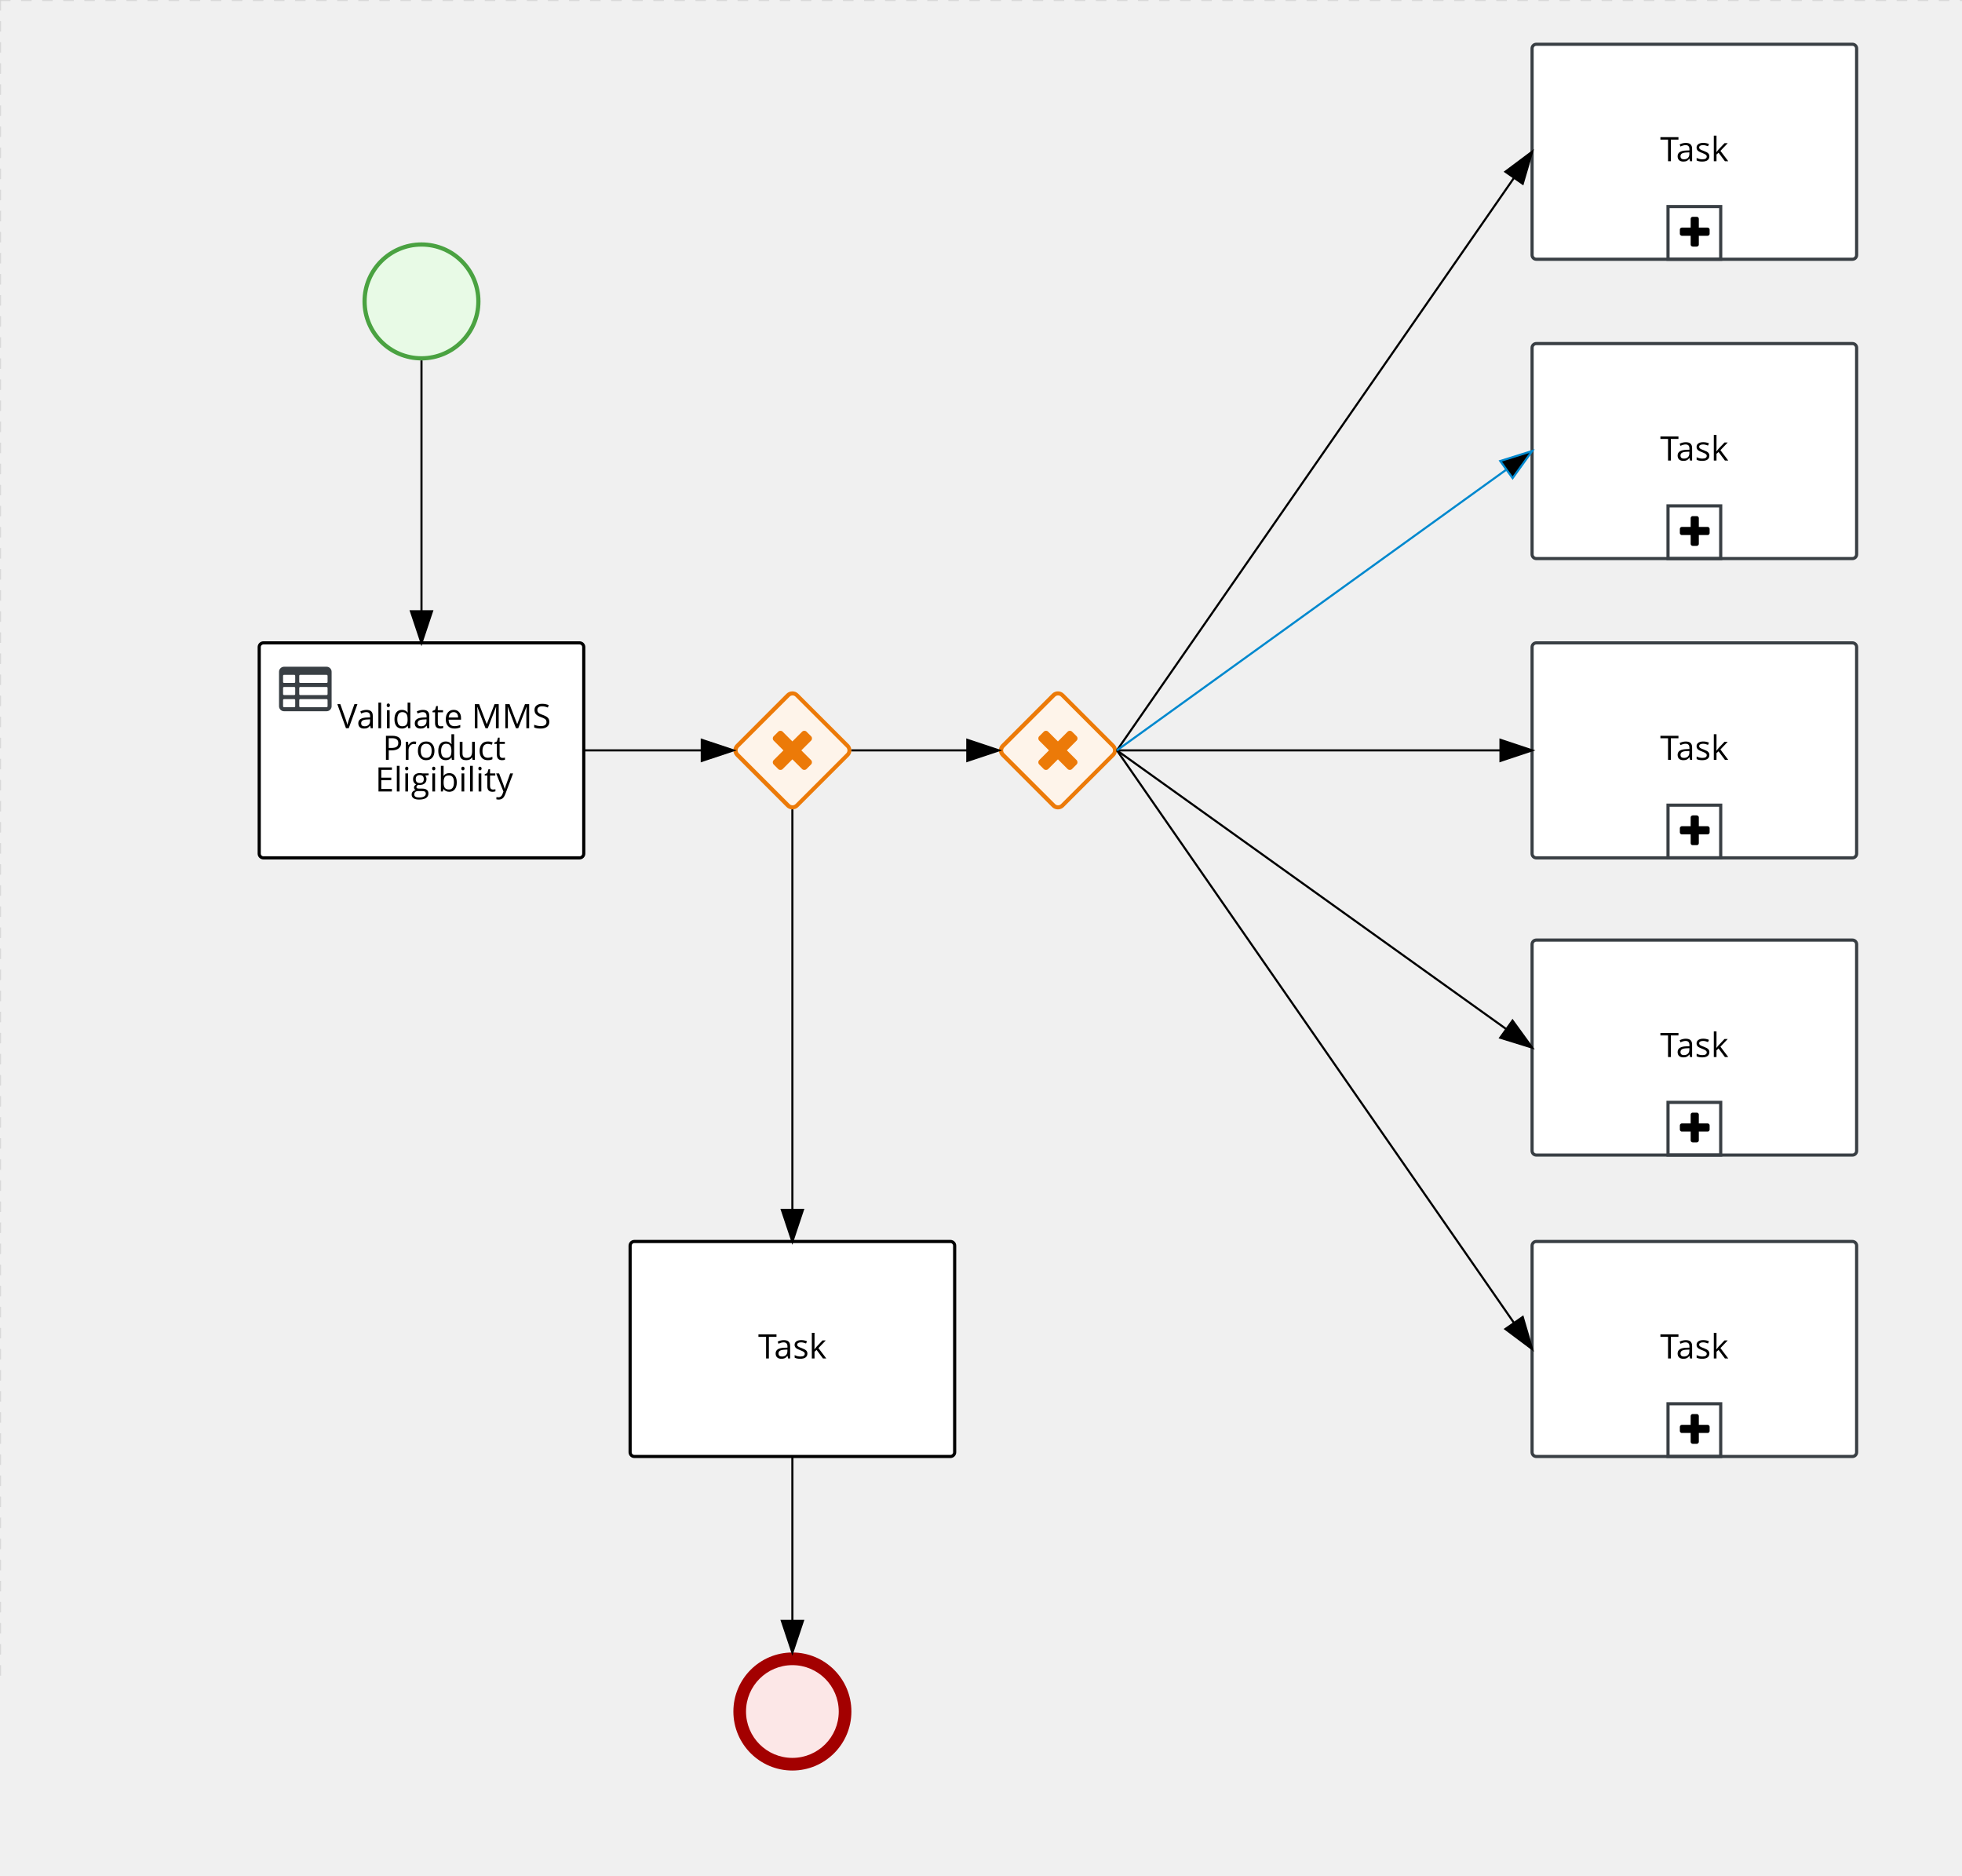
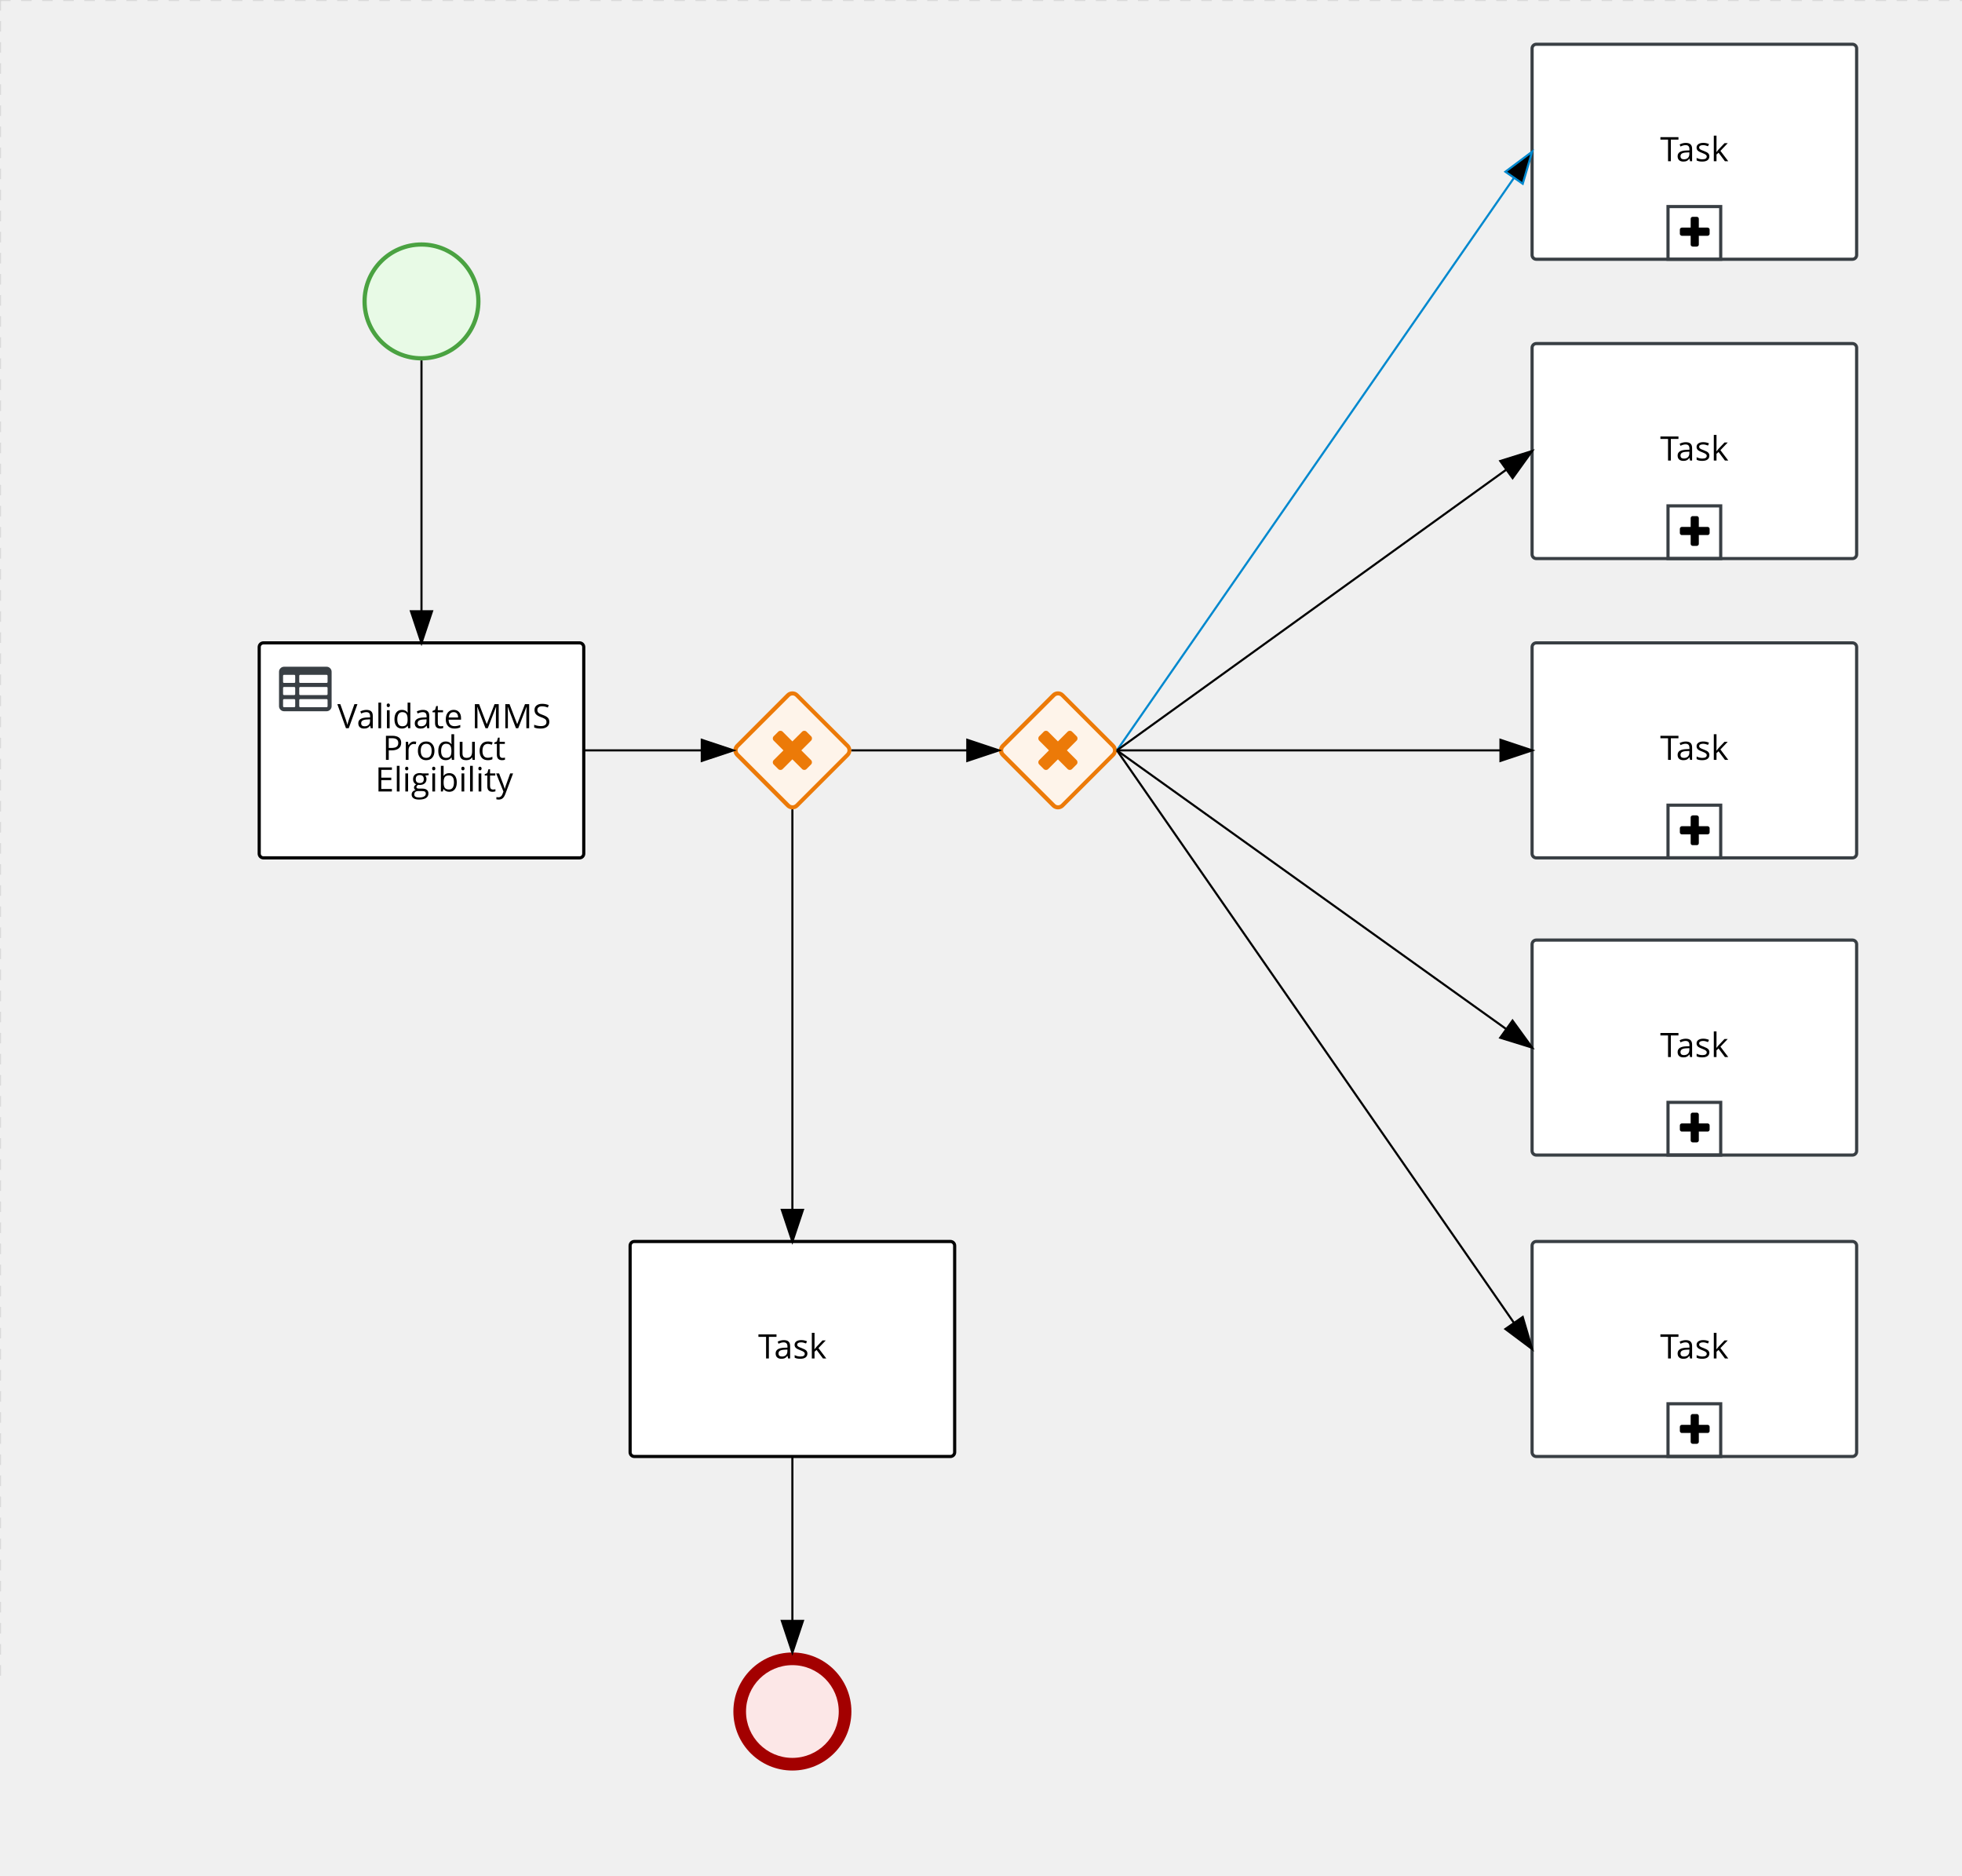
<svg xmlns="http://www.w3.org/2000/svg" version="1.1" width="931" height="890" viewBox="0 0 931 890">
  <defs />
  <g transform="matrix(1,0,0,1,0,0)">
    <g>
      <g>
        <g>
          <path fill="none" stroke="#d3d3d3" paint-order="fill stroke markers" d=" M 0 0 L 1200 0" stroke-miterlimit="10" stroke-opacity="0.8" stroke-dasharray="5" />
        </g>
        <g>
          <path fill="none" stroke="#d3d3d3" paint-order="fill stroke markers" d=" M 0 0 L 0 800" stroke-miterlimit="10" stroke-opacity="0.8" stroke-dasharray="5" />
        </g>
      </g>
      <g id="_A76799DD-3ED7-49B2-B6CB-41794F697E5E" bpmn2nodeid="_A76799DD-3ED7-49B2-B6CB-41794F697E5E" transform="matrix(1,0,0,1,727,589)">
        <g>
          <path fill="none" stroke="none" />
        </g>
        <g transform="matrix(1,0,0,1,0,0)">
          <path fill="#ffffff" stroke="none" id="_A76799DD-3ED7-49B2-B6CB-41794F697E5E?shapeType=BACKGROUND" paint-order="stroke fill markers" d=" M 2 0 L 152 0 L 152 0 A 2 2 0 0 1 154 2 L 154 100 L 154 100 A 2 2 0 0 1 152 102 L 2 102 L 2 102 A 2 2 0 0 1 0 100 L 0 2 L 0 2 A 2 2 0 0 1 2 0 Z" />
        </g>
        <g transform="matrix(1,0,0,1,0,0)">
          <path fill="none" stroke="rgb(57,63,68)" id="_A76799DD-3ED7-49B2-B6CB-41794F697E5E?shapeType=BORDER&amp;renderType=STROKE" paint-order="fill stroke markers" d=" M 2 0 L 152 0 L 152 0 A 2 2 0 0 1 154 2 L 154 100 L 154 100 A 2 2 0 0 1 152 102 L 2 102 L 2 102 A 2 2 0 0 1 0 100 L 0 2 L 0 2 A 2 2 0 0 1 2 0 Z" stroke-miterlimit="10" stroke-width="1.5" stroke-dasharray="" />
        </g>
        <g transform="matrix(1,0,0,1,1.5,11)">
          <g transform="matrix(1,0,0,1,0,0)">
            <g transform="matrix(1,0,0,1,63,66)">
              <path fill="none" stroke="#393f44" id="_A76799DD-3ED7-49B2-B6CB-41794F697E5Eundefined" paint-order="fill stroke markers" d=" M 0 0 L 25 0 L 25 25 L 0 25 L 0 0 Z Z" stroke-miterlimit="10" stroke-width="1.5" stroke-dasharray="" />
            </g>
            <g transform="matrix(0.04,0,0,0.04,68.64,69.6)">
              <path fill="#000000" stroke="#000000" id="_A76799DD-3ED7-49B2-B6CB-41794F697E5Eundefined" paint-order="fill stroke markers" d=" M 0 0 M 352 184 L 352 232 C 352 238.7 349.7 244.3 345 249 C 340.3 253.7 334.7 256 328 256 L 224 256 L 224 360 C 224 366.7 221.7 372.3 217 377 C 212.3 381.7 206.7 384 200 384 L 152 384 C 145.3 384 139.7 381.7 135 377 C 130.3 372.3 128 366.7 128 360 L 128 256 L 24 256 C 17.3 256 11.7 253.7 7 249 C 2.3 244.3 0 238.7 0 232 L 0 184 C 0 177.3 2.3 171.7 7 167 C 11.7 162.3 17.3 160 24 160 L 128 160 L 128 56 C 128 49.3 130.3 43.7 135 39 C 139.7 34.3 145.3 32 152 32 L 200 32 C 206.7 32 212.3 34.3 217 39 C 221.7 43.7 224 49.3 224 56 L 224 160 L 328 160 C 334.7 160 340.3 162.3 345 167 C 349.7 171.7 352 177.3 352 184 Z" stroke-miterlimit="10" stroke-dasharray="" />
            </g>
          </g>
        </g>
        <g transform="matrix(1,0,0,1,13.32,11)">
          <g transform="matrix(1,0,0,1,0,0)">
            <g transform="matrix(1,0,0,1,63,66)">
              <path fill="none" stroke="none" />
            </g>
            <g transform="matrix(0.04,0,0,0.04,68.64,69.6)">
              <path fill="none" stroke="none" />
            </g>
            <g transform="matrix(0.04,0,0,0.04,40.32,71.04)">
              <path fill="none" stroke="none" />
            </g>
            <g transform="matrix(0.04,0,0,0.04,39.36,72)">
              <path fill="none" stroke="none" />
            </g>
          </g>
        </g>
        <g transform="matrix(1,0,0,1,60.75,43.5)">
          <text fill="#000000" stroke="none" font-family="Open Sans" font-size="12pt" font-style="normal" font-weight="normal" text-decoration="normal" x="16.25" y="12" text-anchor="middle" dominant-baseline="alphabetic">Task</text>
        </g>
      </g>
      <g id="_72A694A1-276A-4D4A-A36B-1D5929B8A58D" bpmn2nodeid="_72A694A1-276A-4D4A-A36B-1D5929B8A58D" transform="matrix(1,0,0,1,727,305)">
        <g>
          <path fill="none" stroke="none" />
        </g>
        <g transform="matrix(1,0,0,1,0,0)">
          <path fill="#ffffff" stroke="none" id="_72A694A1-276A-4D4A-A36B-1D5929B8A58D?shapeType=BACKGROUND" paint-order="stroke fill markers" d=" M 2 0 L 152 0 L 152 0 A 2 2 0 0 1 154 2 L 154 100 L 154 100 A 2 2 0 0 1 152 102 L 2 102 L 2 102 A 2 2 0 0 1 0 100 L 0 2 L 0 2 A 2 2 0 0 1 2 0 Z" />
        </g>
        <g transform="matrix(1,0,0,1,0,0)">
-           <path fill="none" stroke="#393f44" id="_72A694A1-276A-4D4A-A36B-1D5929B8A58D?shapeType=BORDER&amp;renderType=STROKE" paint-order="fill stroke markers" d=" M 2 0 L 152 0 L 152 0 A 2 2 0 0 1 154 2 L 154 100 L 154 100 A 2 2 0 0 1 152 102 L 2 102 L 2 102 A 2 2 0 0 1 0 100 L 0 2 L 0 2 A 2 2 0 0 1 2 0 Z" stroke-miterlimit="10" stroke-width="1.5" stroke-dasharray="" />
+           <path fill="none" stroke="rgb(57,63,68)" id="_72A694A1-276A-4D4A-A36B-1D5929B8A58D?shapeType=BORDER&amp;renderType=STROKE" paint-order="fill stroke markers" d=" M 2 0 L 152 0 L 152 0 A 2 2 0 0 1 154 2 L 154 100 L 154 100 A 2 2 0 0 1 152 102 L 2 102 L 2 102 A 2 2 0 0 1 0 100 L 0 2 L 0 2 A 2 2 0 0 1 2 0 Z" stroke-miterlimit="10" stroke-width="1.5" stroke-dasharray="" />
        </g>
        <g transform="matrix(1,0,0,1,1.5,11)">
          <g transform="matrix(1,0,0,1,0,0)">
            <g transform="matrix(1,0,0,1,63,66)">
              <path fill="none" stroke="#393f44" id="_72A694A1-276A-4D4A-A36B-1D5929B8A58Dundefined" paint-order="fill stroke markers" d=" M 0 0 L 25 0 L 25 25 L 0 25 L 0 0 Z Z" stroke-miterlimit="10" stroke-width="1.5" stroke-dasharray="" />
            </g>
            <g transform="matrix(0.04,0,0,0.04,68.64,69.6)">
              <path fill="#000000" stroke="#000000" id="_72A694A1-276A-4D4A-A36B-1D5929B8A58Dundefined" paint-order="fill stroke markers" d=" M 0 0 M 352 184 L 352 232 C 352 238.7 349.7 244.3 345 249 C 340.3 253.7 334.7 256 328 256 L 224 256 L 224 360 C 224 366.7 221.7 372.3 217 377 C 212.3 381.7 206.7 384 200 384 L 152 384 C 145.3 384 139.7 381.7 135 377 C 130.3 372.3 128 366.7 128 360 L 128 256 L 24 256 C 17.3 256 11.7 253.7 7 249 C 2.3 244.3 0 238.7 0 232 L 0 184 C 0 177.3 2.3 171.7 7 167 C 11.7 162.3 17.3 160 24 160 L 128 160 L 128 56 C 128 49.3 130.3 43.7 135 39 C 139.7 34.3 145.3 32 152 32 L 200 32 C 206.7 32 212.3 34.3 217 39 C 221.7 43.7 224 49.3 224 56 L 224 160 L 328 160 C 334.7 160 340.3 162.3 345 167 C 349.7 171.7 352 177.3 352 184 Z" stroke-miterlimit="10" stroke-dasharray="" />
            </g>
          </g>
        </g>
        <g transform="matrix(1,0,0,1,13.32,11)">
          <g transform="matrix(1,0,0,1,0,0)">
            <g transform="matrix(1,0,0,1,63,66)">
              <path fill="none" stroke="none" />
            </g>
            <g transform="matrix(0.04,0,0,0.04,68.64,69.6)">
              <path fill="none" stroke="none" />
            </g>
            <g transform="matrix(0.04,0,0,0.04,40.32,71.04)">
              <path fill="none" stroke="none" />
            </g>
            <g transform="matrix(0.04,0,0,0.04,39.36,72)">
              <path fill="none" stroke="none" />
            </g>
          </g>
        </g>
        <g transform="matrix(1,0,0,1,60.75,43.5)">
          <text fill="#000000" stroke="none" font-family="Open Sans" font-size="12pt" font-style="normal" font-weight="normal" text-decoration="normal" x="16.25" y="12" text-anchor="middle" dominant-baseline="alphabetic">Task</text>
        </g>
      </g>
      <g id="_F65759B2-F271-47D0-9E52-600622DB5DE0" bpmn2nodeid="_F65759B2-F271-47D0-9E52-600622DB5DE0" transform="matrix(1,0,0,1,727,446)">
        <g>
          <path fill="none" stroke="none" />
        </g>
        <g transform="matrix(1,0,0,1,0,0)">
          <path fill="#ffffff" stroke="none" id="_F65759B2-F271-47D0-9E52-600622DB5DE0?shapeType=BACKGROUND" paint-order="stroke fill markers" d=" M 2 0 L 152 0 L 152 0 A 2 2 0 0 1 154 2 L 154 100 L 154 100 A 2 2 0 0 1 152 102 L 2 102 L 2 102 A 2 2 0 0 1 0 100 L 0 2 L 0 2 A 2 2 0 0 1 2 0 Z" />
        </g>
        <g transform="matrix(1,0,0,1,0,0)">
          <path fill="none" stroke="rgb(57,63,68)" id="_F65759B2-F271-47D0-9E52-600622DB5DE0?shapeType=BORDER&amp;renderType=STROKE" paint-order="fill stroke markers" d=" M 2 0 L 152 0 L 152 0 A 2 2 0 0 1 154 2 L 154 100 L 154 100 A 2 2 0 0 1 152 102 L 2 102 L 2 102 A 2 2 0 0 1 0 100 L 0 2 L 0 2 A 2 2 0 0 1 2 0 Z" stroke-miterlimit="10" stroke-width="1.5" stroke-dasharray="" />
        </g>
        <g transform="matrix(1,0,0,1,1.5,11)">
          <g transform="matrix(1,0,0,1,0,0)">
            <g transform="matrix(1,0,0,1,63,66)">
              <path fill="none" stroke="#393f44" id="_F65759B2-F271-47D0-9E52-600622DB5DE0undefined" paint-order="fill stroke markers" d=" M 0 0 L 25 0 L 25 25 L 0 25 L 0 0 Z Z" stroke-miterlimit="10" stroke-width="1.5" stroke-dasharray="" />
            </g>
            <g transform="matrix(0.04,0,0,0.04,68.64,69.6)">
              <path fill="#000000" stroke="#000000" id="_F65759B2-F271-47D0-9E52-600622DB5DE0undefined" paint-order="fill stroke markers" d=" M 0 0 M 352 184 L 352 232 C 352 238.7 349.7 244.3 345 249 C 340.3 253.7 334.7 256 328 256 L 224 256 L 224 360 C 224 366.7 221.7 372.3 217 377 C 212.3 381.7 206.7 384 200 384 L 152 384 C 145.3 384 139.7 381.7 135 377 C 130.3 372.3 128 366.7 128 360 L 128 256 L 24 256 C 17.3 256 11.7 253.7 7 249 C 2.3 244.3 0 238.7 0 232 L 0 184 C 0 177.3 2.3 171.7 7 167 C 11.7 162.3 17.3 160 24 160 L 128 160 L 128 56 C 128 49.3 130.3 43.7 135 39 C 139.7 34.3 145.3 32 152 32 L 200 32 C 206.7 32 212.3 34.3 217 39 C 221.7 43.7 224 49.3 224 56 L 224 160 L 328 160 C 334.7 160 340.3 162.3 345 167 C 349.7 171.7 352 177.3 352 184 Z" stroke-miterlimit="10" stroke-dasharray="" />
            </g>
          </g>
        </g>
        <g transform="matrix(1,0,0,1,13.32,11)">
          <g transform="matrix(1,0,0,1,0,0)">
            <g transform="matrix(1,0,0,1,63,66)">
              <path fill="none" stroke="none" />
            </g>
            <g transform="matrix(0.04,0,0,0.04,68.64,69.6)">
              <path fill="none" stroke="none" />
            </g>
            <g transform="matrix(0.04,0,0,0.04,40.32,71.04)">
              <path fill="none" stroke="none" />
            </g>
            <g transform="matrix(0.04,0,0,0.04,39.36,72)">
              <path fill="none" stroke="none" />
            </g>
          </g>
        </g>
        <g transform="matrix(1,0,0,1,60.75,43.5)">
          <text fill="#000000" stroke="none" font-family="Open Sans" font-size="12pt" font-style="normal" font-weight="normal" text-decoration="normal" x="16.25" y="12" text-anchor="middle" dominant-baseline="alphabetic">Task</text>
        </g>
      </g>
      <g id="_E49FADFE-7FA1-484B-80E2-FA06F971635C" bpmn2nodeid="_E49FADFE-7FA1-484B-80E2-FA06F971635C" transform="matrix(1,0,0,1,123,305)">
        <g>
          <path fill="none" stroke="none" />
        </g>
        <g transform="matrix(1,0,0,1,0,0)">
          <path fill="#ffffff" stroke="none" id="_E49FADFE-7FA1-484B-80E2-FA06F971635C?shapeType=BACKGROUND" paint-order="stroke fill markers" d=" M 2 0 L 152 0 L 152 0 A 2 2 0 0 1 154 2 L 154 100 L 154 100 A 2 2 0 0 1 152 102 L 2 102 L 2 102 A 2 2 0 0 1 0 100 L 0 2 L 0 2 A 2 2 0 0 1 2 0 Z" />
        </g>
        <g transform="matrix(1,0,0,1,0,0)">
          <path fill="none" stroke="rgb(0,0,0)" id="_E49FADFE-7FA1-484B-80E2-FA06F971635C?shapeType=BORDER&amp;renderType=STROKE" paint-order="fill stroke markers" d=" M 2 0 L 152 0 L 152 0 A 2 2 0 0 1 154 2 L 154 100 L 154 100 A 2 2 0 0 1 152 102 L 2 102 L 2 102 A 2 2 0 0 1 0 100 L 0 2 L 0 2 A 2 2 0 0 1 2 0 Z" stroke-miterlimit="10" stroke-width="1.5" stroke-dasharray="" />
        </g>
        <g>
          <g transform="matrix(0.06,0,0,0.06,9.4,9.4)">
            <g transform="matrix(1,0,0,1,0,0)">
              <path fill="#393f44" stroke="none" id="_E49FADFE-7FA1-484B-80E2-FA06F971635Cundefined" paint-order="stroke fill markers" d=" M 0 0 M 128 344 L 128 296 C 128 293.7 127.2 291.8 125.8 290.2 C 124.4 288.6 122.4 288 120 288 L 40 288 C 37.7 288 35.8 288.8 34.2 290.2 C 32.6 291.6 32 293.7 32 296 L 32 344 C 32 346.3 32.8 348.2 34.2 349.8 C 35.6 351.4 37.6 352 40 352 L 120 352 C 122.3 352 124.2 351.2 125.8 349.8 C 127.4 348.4 128 346.3 128 344 Z M 0 0 M 128 248 L 128 200 C 128 197.7 127.2 195.8 125.8 194.2 C 124.4 192.6 122.4 192 120 192 L 40 192 C 37.7 192 35.8 192.8 34.2 194.2 C 32.6 195.6 32 197.7 32 200 L 32 248 C 32 250.3 32.8 252.2 34.2 253.8 C 35.6 255.4 37.6 256 40 256 L 120 256 C 122.3 256 124.2 255.2 125.8 253.8 C 127.4 252.4 128 250.3 128 248 Z M 0 0 M 376 352 C 378.3 352 380.2 351.2 381.8 349.8 C 383.4 348.4 384 346.4 384 344 L 384 296 C 384 293.7 383.2 291.8 381.8 290.2 C 380.4 288.6 378.4 288 376 288 L 168 288 C 165.7 288 163.8 288.8 162.2 290.2 C 160.6 291.6 160 293.6 160 296 L 160 344 C 160 346.3 160.8 348.2 162.2 349.8 C 163.6 351.4 165.6 352 168 352 L 376 352 Z M 0 0 M 128 152 L 128 104 C 128 101.7 127.2 99.8 125.8 98.2 C 124.4 96.6 122.3 96 120 96 L 40 96 C 37.7 96 35.8 96.8 34.2 98.2 C 32.6 99.6 32 101.7 32 104 L 32 152 C 32 154.3 32.8 156.2 34.2 157.8 C 35.6 159.4 37.6 160 40 160 L 120 160 C 122.3 160 124.2 159.2 125.8 157.8 C 127.4 156.4 128 154.3 128 152 Z M 0 0 M 376 256 C 378.3 256 380.2 255.2 381.8 253.8 C 383.4 252.4 384 250.4 384 248 L 384 200 C 384 197.7 383.2 195.8 381.8 194.2 C 380.4 192.6 378.4 192 376 192 L 168 192 C 165.7 192 163.8 192.8 162.2 194.2 C 160.6 195.6 160 197.6 160 200 L 160 248 C 160 250.3 160.8 252.2 162.2 253.8 C 163.6 255.4 165.6 256 168 256 L 376 256 Z M 0 0 M 376 160 C 378.3 160 380.2 159.2 381.8 157.8 C 383.4 156.4 384 154.4 384 152 L 384 104 C 384 101.7 383.2 99.8 381.8 98.2 C 380.4 96.6 378.3 96 376 96 L 168 96 C 165.7 96 163.8 96.8 162.2 98.2 C 160.6 99.6 160 101.6 160 104 L 160 152 C 160 154.3 160.8 156.2 162.2 157.8 C 163.6 159.4 165.6 160 168 160 L 376 160 Z M 0 0 M 416 72 L 416 344 C 416 355 412.1 364.4 404.2 372.2 C 396.3 380 387 384 376 384 L 40 384 C 29 384 19.6 380.1 11.8 372.2 C 4 364.3 0 355 0 344 L 0 72 C 0 61 3.9 51.6 11.8 43.8 C 19.7 36 29 32 40 32 L 376 32 C 387 32 396.4 35.9 404.2 43.8 C 412 51.7 416 61 416 72 Z" />
            </g>
          </g>
        </g>
        <g transform="matrix(1,0,0,1,35,28.5)">
          <text fill="#000000" stroke="none" font-family="Open Sans" font-size="12pt" font-style="normal" font-weight="normal" text-decoration="normal" x="52.754" y="12" text-anchor="middle" dominant-baseline="alphabetic">Validate MMS </text>
          <text fill="#000000" stroke="none" font-family="Open Sans" font-size="12pt" font-style="normal" font-weight="normal" text-decoration="normal" x="52.754" y="27" text-anchor="middle" dominant-baseline="alphabetic">     Product      </text>
          <text fill="#000000" stroke="none" font-family="Open Sans" font-size="12pt" font-style="normal" font-weight="normal" text-decoration="normal" x="52.754" y="42" text-anchor="middle" dominant-baseline="alphabetic">     Eligibility     </text>
        </g>
      </g>
      <g id="_1EEB6DE2-0E7D-45DA-ADD0-10F76B710CCC" bpmn2nodeid="_1EEB6DE2-0E7D-45DA-ADD0-10F76B710CCC" transform="matrix(1,0,0,1,172,115)">
        <g>
          <path fill="none" stroke="none" />
        </g>
        <g transform="matrix(0.125,0,0,0.125,0,0)">
          <g transform="matrix(1,0,0,1,0,0)">
            <path fill="#e8fae6" stroke="none" id="_1EEB6DE2-0E7D-45DA-ADD0-10F76B710CCC?shapeType=BACKGROUND" paint-order="stroke fill markers" d=" M 0 0 M 444 224 C 444 263.9 434.2 300.8 414.4 334.5 C 394.7 368.2 368 394.9 334.4 414.5 C 300.8 434.1 263.9 444 224 444 C 184.1 444 147.2 434.2 113.5 414.4 C 79.8 394.7 53.1 368 33.5 334.4 C 13.9 300.8 4 263.9 4 224 C 4 184.1 13.8 147.2 33.6 113.5 C 53.4 79.8 80.1 53.1 113.6 33.5 C 147.1 13.9 184.1 4 224 4 C 263.9 4 300.8 13.8 334.5 33.6 C 368.2 53.4 394.9 80.1 414.5 113.6 C 434.1 147.1 444 184.1 444 224 Z" />
          </g>
          <g>
            <g transform="matrix(1,0,0,1,0,0)">
              <g transform="matrix(1,0,0,1,0,0)">
                <path fill="rgb(74,162,65)" stroke="none" id="_1EEB6DE2-0E7D-45DA-ADD0-10F76B710CCC?shapeType=BORDER&amp;renderType=FILL" paint-order="stroke fill markers" d=" M 0 0 M 224 0 C 100.3 0 0 100.3 0 224 C 0 347.7 100.3 448 224 448 C 347.7 448 448 347.7 448 224 C 448 100.3 347.7 0 224 0 Z M 0 0 M 224 432 C 109.1 432 16 338.9 16 224 C 16 109.1 109.1 16 224 16 C 338.9 16 432 109.1 432 224 C 432 338.9 338.9 432 224 432 Z" />
              </g>
            </g>
          </g>
        </g>
        <g transform="matrix(1,0,0,1,28,61)" />
      </g>
      <g id="_BF479B13-8E54-4DE4-90D3-F3C8C957838D" bpmn2nodeid="_BF479B13-8E54-4DE4-90D3-F3C8C957838D">
        <g>
          <path fill="none" stroke="rgb(0,0,0)" paint-order="fill stroke markers" d=" M 200 171 L 200 290" stroke-miterlimit="10" stroke-dasharray="" />
        </g>
        <g transform="matrix(1,0,0,1,200,171)" />
        <g transform="matrix(-1,1.2246467991473532e-16,-1.2246467991473532e-16,-1,205,305)">
          <path fill="rgb(0,0,0)" stroke="rgb(0,0,0)" paint-order="fill stroke markers" d=" M 10 15 L 0 15 L 5 0 Z" stroke-miterlimit="10" stroke-dasharray="" />
        </g>
        <g transform="matrix(1,0,0,1,210,238)" />
      </g>
      <g transform="matrix(1,0,0,1,727,589)" />
      <g transform="matrix(1,0,0,1,727,305)" />
      <g transform="matrix(1,0,0,1,727,446)" />
      <g transform="matrix(1,0,0,1,123,305)" />
      <g transform="matrix(1,0,0,1,172,115)" />
      <g id="_E17C8DEE-B1FB-4815-B3DA-DA69C2064B5B" bpmn2nodeid="_E17C8DEE-B1FB-4815-B3DA-DA69C2064B5B" transform="matrix(1,0,0,1,727,21)">
        <g>
          <path fill="none" stroke="none" />
        </g>
        <g transform="matrix(1,0,0,1,0,0)">
          <path fill="#ffffff" stroke="none" id="_E17C8DEE-B1FB-4815-B3DA-DA69C2064B5B?shapeType=BACKGROUND" paint-order="stroke fill markers" d=" M 2 0 L 152 0 L 152 0 A 2 2 0 0 1 154 2 L 154 100 L 154 100 A 2 2 0 0 1 152 102 L 2 102 L 2 102 A 2 2 0 0 1 0 100 L 0 2 L 0 2 A 2 2 0 0 1 2 0 Z" />
        </g>
        <g transform="matrix(1,0,0,1,0,0)">
          <path fill="none" stroke="rgb(57,63,68)" id="_E17C8DEE-B1FB-4815-B3DA-DA69C2064B5B?shapeType=BORDER&amp;renderType=STROKE" paint-order="fill stroke markers" d=" M 2 0 L 152 0 L 152 0 A 2 2 0 0 1 154 2 L 154 100 L 154 100 A 2 2 0 0 1 152 102 L 2 102 L 2 102 A 2 2 0 0 1 0 100 L 0 2 L 0 2 A 2 2 0 0 1 2 0 Z" stroke-miterlimit="10" stroke-width="1.5" stroke-dasharray="" />
        </g>
        <g transform="matrix(1,0,0,1,1.5,11)">
          <g transform="matrix(1,0,0,1,0,0)">
            <g transform="matrix(1,0,0,1,63,66)">
              <path fill="none" stroke="#393f44" id="_E17C8DEE-B1FB-4815-B3DA-DA69C2064B5Bundefined" paint-order="fill stroke markers" d=" M 0 0 L 25 0 L 25 25 L 0 25 L 0 0 Z Z" stroke-miterlimit="10" stroke-width="1.5" stroke-dasharray="" />
            </g>
            <g transform="matrix(0.04,0,0,0.04,68.64,69.6)">
              <path fill="#000000" stroke="#000000" id="_E17C8DEE-B1FB-4815-B3DA-DA69C2064B5Bundefined" paint-order="fill stroke markers" d=" M 0 0 M 352 184 L 352 232 C 352 238.7 349.7 244.3 345 249 C 340.3 253.7 334.7 256 328 256 L 224 256 L 224 360 C 224 366.7 221.7 372.3 217 377 C 212.3 381.7 206.7 384 200 384 L 152 384 C 145.3 384 139.7 381.7 135 377 C 130.3 372.3 128 366.7 128 360 L 128 256 L 24 256 C 17.3 256 11.7 253.7 7 249 C 2.3 244.3 0 238.7 0 232 L 0 184 C 0 177.3 2.3 171.7 7 167 C 11.7 162.3 17.3 160 24 160 L 128 160 L 128 56 C 128 49.3 130.3 43.7 135 39 C 139.7 34.3 145.3 32 152 32 L 200 32 C 206.7 32 212.3 34.3 217 39 C 221.7 43.7 224 49.3 224 56 L 224 160 L 328 160 C 334.7 160 340.3 162.3 345 167 C 349.7 171.7 352 177.3 352 184 Z" stroke-miterlimit="10" stroke-dasharray="" />
            </g>
          </g>
        </g>
        <g transform="matrix(1,0,0,1,13.32,11)">
          <g transform="matrix(1,0,0,1,0,0)">
            <g transform="matrix(1,0,0,1,63,66)">
              <path fill="none" stroke="none" />
            </g>
            <g transform="matrix(0.04,0,0,0.04,68.64,69.6)">
              <path fill="none" stroke="none" />
            </g>
            <g transform="matrix(0.04,0,0,0.04,40.32,71.04)">
              <path fill="none" stroke="none" />
            </g>
            <g transform="matrix(0.04,0,0,0.04,39.36,72)">
              <path fill="none" stroke="none" />
            </g>
          </g>
        </g>
        <g transform="matrix(1,0,0,1,60.75,43.5)">
          <text fill="#000000" stroke="none" font-family="Open Sans" font-size="12pt" font-style="normal" font-weight="normal" text-decoration="normal" x="16.25" y="12" text-anchor="middle" dominant-baseline="alphabetic">Task</text>
        </g>
      </g>
      <g id="_DD944437-5A6E-4C4F-B95D-718443E29EF8" bpmn2nodeid="_DD944437-5A6E-4C4F-B95D-718443E29EF8" transform="matrix(1,0,0,1,727,163)">
        <g>
          <path fill="none" stroke="none" />
        </g>
        <g transform="matrix(1,0,0,1,0,0)">
          <path fill="#ffffff" stroke="none" id="_DD944437-5A6E-4C4F-B95D-718443E29EF8?shapeType=BACKGROUND" paint-order="stroke fill markers" d=" M 2 0 L 152 0 L 152 0 A 2 2 0 0 1 154 2 L 154 100 L 154 100 A 2 2 0 0 1 152 102 L 2 102 L 2 102 A 2 2 0 0 1 0 100 L 0 2 L 0 2 A 2 2 0 0 1 2 0 Z" />
        </g>
        <g transform="matrix(1,0,0,1,0,0)">
          <path fill="none" stroke="rgb(57,63,68)" id="_DD944437-5A6E-4C4F-B95D-718443E29EF8?shapeType=BORDER&amp;renderType=STROKE" paint-order="fill stroke markers" d=" M 2 0 L 152 0 L 152 0 A 2 2 0 0 1 154 2 L 154 100 L 154 100 A 2 2 0 0 1 152 102 L 2 102 L 2 102 A 2 2 0 0 1 0 100 L 0 2 L 0 2 A 2 2 0 0 1 2 0 Z" stroke-miterlimit="10" stroke-width="1.5" stroke-dasharray="" />
        </g>
        <g transform="matrix(1,0,0,1,1.5,11)">
          <g transform="matrix(1,0,0,1,0,0)">
            <g transform="matrix(1,0,0,1,63,66)">
              <path fill="none" stroke="#393f44" id="_DD944437-5A6E-4C4F-B95D-718443E29EF8undefined" paint-order="fill stroke markers" d=" M 0 0 L 25 0 L 25 25 L 0 25 L 0 0 Z Z" stroke-miterlimit="10" stroke-width="1.5" stroke-dasharray="" />
            </g>
            <g transform="matrix(0.04,0,0,0.04,68.64,69.6)">
              <path fill="#000000" stroke="#000000" id="_DD944437-5A6E-4C4F-B95D-718443E29EF8undefined" paint-order="fill stroke markers" d=" M 0 0 M 352 184 L 352 232 C 352 238.7 349.7 244.3 345 249 C 340.3 253.7 334.7 256 328 256 L 224 256 L 224 360 C 224 366.7 221.7 372.3 217 377 C 212.3 381.7 206.7 384 200 384 L 152 384 C 145.3 384 139.7 381.7 135 377 C 130.3 372.3 128 366.7 128 360 L 128 256 L 24 256 C 17.3 256 11.7 253.7 7 249 C 2.3 244.3 0 238.7 0 232 L 0 184 C 0 177.3 2.3 171.7 7 167 C 11.7 162.3 17.3 160 24 160 L 128 160 L 128 56 C 128 49.3 130.3 43.7 135 39 C 139.7 34.3 145.3 32 152 32 L 200 32 C 206.7 32 212.3 34.3 217 39 C 221.7 43.7 224 49.3 224 56 L 224 160 L 328 160 C 334.7 160 340.3 162.3 345 167 C 349.7 171.7 352 177.3 352 184 Z" stroke-miterlimit="10" stroke-dasharray="" />
            </g>
          </g>
        </g>
        <g transform="matrix(1,0,0,1,13.32,11)">
          <g transform="matrix(1,0,0,1,0,0)">
            <g transform="matrix(1,0,0,1,63,66)">
              <path fill="none" stroke="none" />
            </g>
            <g transform="matrix(0.04,0,0,0.04,68.64,69.6)">
              <path fill="none" stroke="none" />
            </g>
            <g transform="matrix(0.04,0,0,0.04,40.32,71.04)">
              <path fill="none" stroke="none" />
            </g>
            <g transform="matrix(0.04,0,0,0.04,39.36,72)">
              <path fill="none" stroke="none" />
            </g>
          </g>
        </g>
        <g transform="matrix(1,0,0,1,60.75,43.5)">
          <text fill="#000000" stroke="none" font-family="Open Sans" font-size="12pt" font-style="normal" font-weight="normal" text-decoration="normal" x="16.25" y="12" text-anchor="middle" dominant-baseline="alphabetic">Task</text>
        </g>
      </g>
      <g transform="matrix(1,0,0,1,727,163)" />
      <g transform="matrix(1,0,0,1,727,21)" />
      <g id="_6D9BF764-7BC5-43BF-A105-0A907C5B68FB" bpmn2nodeid="_6D9BF764-7BC5-43BF-A105-0A907C5B68FB" transform="matrix(1,0,0,1,474,328)">
        <g>
          <path fill="none" stroke="none" />
        </g>
        <g transform="matrix(0.125,0,0,0.125,0,0)">
          <g transform="matrix(1,0,0,1,0,0)">
            <path fill="#fef4ea" stroke="none" id="_6D9BF764-7BC5-43BF-A105-0A907C5B68FB?shapeType=BACKGROUND" paint-order="stroke fill markers" d=" M 0 0 M 224.4 4.3 C 216.4 4.3 208.4 7.3 202.3 13.4 L 13.5 202.2 C 1.3 214.4 1.3 234.2 13.5 246.4 L 202.2 435.1 C 208.3 441.2 216.4 444.2 224.3 444.2 C 232.2 444.2 240.3 441.2 246.4 435.1 L 435.1 246.4 C 447.3 234.2 447.3 214.4 435.1 202.2 L 246.5 13.4 C 240.4 7.3 232.4 4.3 224.4 4.3 L 224.4 4.3 Z" />
          </g>
          <g>
            <g transform="matrix(1,0,0,1,0,0)">
              <g transform="matrix(1,0,0,1,0,0)">
                <path fill="rgb(236,122,8)" stroke="none" id="_6D9BF764-7BC5-43BF-A105-0A907C5B68FB?shapeType=BORDER&amp;renderType=FILL" paint-order="stroke fill markers" d=" M 0 0 M 20.8 212.7 L 213.3 20.2 C 219.6 13.9 229.7 13.9 235.9 20.2 L 428.4 212.7 C 434.7 219 434.7 229.1 428.4 235.3 L 235.9 427.8 C 229.6 434.1 219.5 434.1 213.3 427.8 L 20.8 235.3 C 14.5 229.1 14.5 218.9 20.8 212.7 L 20.8 212.7 Z M 0 0 M 0 224 C 0 232.1 3.1 240.3 9.3 246.5 L 201.5 438.7 C 213.9 451.1 234.1 451.1 246.5 438.7 L 438.7 246.5 C 444.9 240.3 448 232.1 448 224 C 448 215.9 444.9 207.7 438.7 201.5 L 246.5 9.3 C 234.1 -3.1 213.9 -3.1 201.5 9.3 L 9.3 201.5 C 3.1 207.7 0 215.9 0 224 L 0 224 Z" />
              </g>
            </g>
          </g>
          <g>
            <g transform="matrix(1,0,0,1,0,0)">
              <g transform="matrix(1,0,0,1,0,0)">
                <path fill="#ec7a08" stroke="none" id="_6D9BF764-7BC5-43BF-A105-0A907C5B68FBundefined" paint-order="stroke fill markers" d=" M 0 0 M 298.2 269.2 C 298.2 272.6 297.1 275.3 294.7 277.7 L 277.7 294.7 C 275.3 297.1 272.6 298.2 269.2 298.2 C 265.8 298.2 263.1 297.1 260.7 294.7 L 224 258 L 187.2 294.8 C 184.8 297.2 182.1 298.3 178.7 298.3 C 175.3 298.3 172.6 297.2 170.2 294.8 L 153.2 277.8 C 150.8 275.4 149.7 272.7 149.7 269.3 C 149.7 265.9 150.8 263.2 153.2 260.8 L 190 224 L 153.2 187.2 C 150.8 184.8 149.7 182 149.7 178.7 C 149.7 175.3 150.8 172.5 153.2 170.2 L 170.2 153.2 C 172.6 150.8 175.3 149.7 178.7 149.7 C 182.1 149.7 184.8 150.8 187.2 153.2 L 224 190 L 260.8 153.2 C 263.2 150.8 265.9 149.7 269.3 149.7 C 272.7 149.7 275.4 150.8 277.8 153.2 L 294.8 170.2 C 297.2 172.5 298.3 175.3 298.3 178.7 C 298.3 182 297.2 184.8 294.8 187.2 L 258 224 L 294.8 260.8 C 297.1 263.1 298.2 265.9 298.2 269.2 Z" />
              </g>
            </g>
          </g>
        </g>
        <g transform="matrix(1,0,0,1,28,61)" />
      </g>
      <g id="_424C7072-2A9A-4B3F-A734-5F87F5B6A74E" bpmn2nodeid="_424C7072-2A9A-4B3F-A734-5F87F5B6A74E">
        <g>
-           <path fill="none" stroke="#000000" paint-order="fill stroke markers" d=" M 530 356 L 718.451 84.325" stroke-miterlimit="10" stroke-dasharray="" />
+           <path fill="none" stroke="rgb(0,136,206)" paint-order="fill stroke markers" d=" M 530 356 L 718.451 84.325" stroke-miterlimit="10" stroke-dasharray="" />
        </g>
        <g transform="matrix(1,0,0,1,530,356)" />
        <g transform="matrix(0.8216711,0.569962,-0.569962,0.8216711,722.8916,69.15019)">
-           <path fill="#000000" stroke="#000000" paint-order="fill stroke markers" d=" M 10 15 L 0 15 L 5 0 Z" stroke-miterlimit="10" stroke-dasharray="" />
+           <path fill="rgb(0,0,0)" stroke="rgb(0,136,206)" paint-order="fill stroke markers" d=" M 10 15 L 0 15 L 5 0 Z" stroke-miterlimit="10" stroke-dasharray="" />
        </g>
        <g transform="matrix(1,0,0,1,579.7205,208.3004)" />
      </g>
      <g id="_9DFD2A05-08FC-4227-9616-EB8B35431BC5" bpmn2nodeid="_9DFD2A05-08FC-4227-9616-EB8B35431BC5">
        <g>
          <path fill="none" stroke="rgb(0,0,0)" paint-order="fill stroke markers" d=" M 530 356 L 712 356" stroke-miterlimit="10" stroke-dasharray="" />
        </g>
        <g transform="matrix(1,0,0,1,530,356)" />
        <g transform="matrix(6.123233995736766e-17,1,-1,6.123233995736766e-17,727,351)">
          <path fill="rgb(0,0,0)" stroke="rgb(0,0,0)" paint-order="fill stroke markers" d=" M 10 15 L 0 15 L 5 0 Z" stroke-miterlimit="10" stroke-dasharray="" />
        </g>
        <g transform="matrix(1,0,0,1,530,346)" />
      </g>
      <g id="_1E83C64C-86AD-431E-B3FB-50EA29AA6065" bpmn2nodeid="_1E83C64C-86AD-431E-B3FB-50EA29AA6065">
        <g>
          <path fill="none" stroke="rgb(0,0,0)" paint-order="fill stroke markers" d=" M 530 356 L 714.802 488.27" stroke-miterlimit="10" stroke-dasharray="" />
        </g>
        <g transform="matrix(1,0,0,1,530,356)" />
        <g transform="matrix(-0.5820189,0.8131753,-0.8131753,-0.5820189,729.9101,492.9341)">
          <path fill="rgb(0,0,0)" stroke="rgb(0,0,0)" paint-order="fill stroke markers" d=" M 10 15 L 0 15 L 5 0 Z" stroke-miterlimit="10" stroke-dasharray="" />
        </g>
        <g transform="matrix(1,0,0,1,553.0027,418.3682)" />
      </g>
      <g id="_5C95B5F7-B483-4434-8E37-0D0B9C971A2B" bpmn2nodeid="_5C95B5F7-B483-4434-8E37-0D0B9C971A2B">
        <g>
          <path fill="none" stroke="rgb(0,0,0)" paint-order="fill stroke markers" d=" M 530 356 L 718.451 627.675" stroke-miterlimit="10" stroke-dasharray="" />
        </g>
        <g transform="matrix(1,0,0,1,530,356)" />
        <g transform="matrix(-0.8216711,0.569962,-0.569962,-0.8216711,731.1084,637.1502)">
          <path fill="rgb(0,0,0)" stroke="rgb(0,0,0)" paint-order="fill stroke markers" d=" M 10 15 L 0 15 L 5 0 Z" stroke-miterlimit="10" stroke-dasharray="" />
        </g>
        <g transform="matrix(1,0,0,1,579.7205,492.3004)" />
      </g>
      <g id="_62C19D14-2725-4989-BC6B-E99D88A4BCE3" bpmn2nodeid="_62C19D14-2725-4989-BC6B-E99D88A4BCE3">
        <g>
-           <path fill="none" stroke="rgb(0,136,206)" paint-order="fill stroke markers" d=" M 530 356 L 714.832 222.771" stroke-miterlimit="10" stroke-dasharray="" />
+           <path fill="none" stroke="rgb(0,0,0)" paint-order="fill stroke markers" d=" M 530 356 L 714.832 222.771" stroke-miterlimit="10" stroke-dasharray="" />
        </g>
        <g transform="matrix(1,0,0,1,530,356)" />
        <g transform="matrix(0.5847386,0.8112218,-0.8112218,0.5847386,724.0763,209.9439)">
-           <path fill="rgb(0,0,0)" stroke="rgb(0,136,206)" paint-order="fill stroke markers" d=" M 10 15 L 0 15 L 5 0 Z" stroke-miterlimit="10" stroke-dasharray="" />
+           <path fill="rgb(0,0,0)" stroke="rgb(0,0,0)" paint-order="fill stroke markers" d=" M 10 15 L 0 15 L 5 0 Z" stroke-miterlimit="10" stroke-dasharray="" />
        </g>
        <g transform="matrix(1,0,0,1,553.2252,276.8878)" />
      </g>
      <g transform="matrix(1,0,0,1,474,328)" />
      <g id="_A51A2811-04F0-453C-931D-C050A2412224" bpmn2nodeid="_A51A2811-04F0-453C-931D-C050A2412224" transform="matrix(1,0,0,1,299,589)">
        <g>
          <path fill="none" stroke="none" />
        </g>
        <g transform="matrix(1,0,0,1,0,0)">
          <path fill="#ffffff" stroke="none" id="_A51A2811-04F0-453C-931D-C050A2412224?shapeType=BACKGROUND" paint-order="stroke fill markers" d=" M 2 0 L 152 0 L 152 0 A 2 2 0 0 1 154 2 L 154 100 L 154 100 A 2 2 0 0 1 152 102 L 2 102 L 2 102 A 2 2 0 0 1 0 100 L 0 2 L 0 2 A 2 2 0 0 1 2 0 Z" />
        </g>
        <g transform="matrix(1,0,0,1,0,0)">
          <path fill="none" stroke="rgb(0,0,0)" id="_A51A2811-04F0-453C-931D-C050A2412224?shapeType=BORDER&amp;renderType=STROKE" paint-order="fill stroke markers" d=" M 2 0 L 152 0 L 152 0 A 2 2 0 0 1 154 2 L 154 100 L 154 100 A 2 2 0 0 1 152 102 L 2 102 L 2 102 A 2 2 0 0 1 0 100 L 0 2 L 0 2 A 2 2 0 0 1 2 0 Z" stroke-miterlimit="10" stroke-width="1.5" stroke-dasharray="" />
        </g>
        <g transform="matrix(1,0,0,1,60.75,43.5)">
          <text fill="#000000" stroke="none" font-family="Open Sans" font-size="12pt" font-style="normal" font-weight="normal" text-decoration="normal" x="16.25" y="12" text-anchor="middle" dominant-baseline="alphabetic">Task</text>
        </g>
      </g>
      <g transform="matrix(1,0,0,1,299,589)" />
      <g id="_28468B58-925A-47E1-8A9F-195FB467AEBE" bpmn2nodeid="_28468B58-925A-47E1-8A9F-195FB467AEBE" transform="matrix(1,0,0,1,348,784)">
        <g>
          <path fill="none" stroke="none" />
        </g>
        <g transform="matrix(0.125,0,0,0.125,0,0)">
          <g transform="matrix(1,0,0,1,0,0)">
            <path fill="#fce7e7" stroke="none" id="_28468B58-925A-47E1-8A9F-195FB467AEBE?shapeType=BACKGROUND" paint-order="stroke fill markers" d=" M 0 0 M 444 224 C 444 263.9 434.2 300.8 414.4 334.5 C 394.7 368.2 368 394.9 334.4 414.5 C 300.8 434.1 263.9 444 224 444 C 184.1 444 147.2 434.2 113.5 414.4 C 79.8 394.7 53.1 368 33.5 334.4 C 13.9 300.8 4 263.9 4 224 C 4 184.1 13.8 147.2 33.6 113.5 C 53.4 79.8 80.1 53.1 113.6 33.5 C 147.1 13.9 184.1 4 224 4 C 263.9 4 300.8 13.8 334.5 33.6 C 368.2 53.4 394.9 80.1 414.5 113.6 C 434.1 147.1 444 184.1 444 224 Z" />
          </g>
          <g>
            <g transform="matrix(1,0,0,1,0,0)">
              <g transform="matrix(1,0,0,1,0,0)">
                <path fill="rgb(163,0,0)" stroke="none" id="_28468B58-925A-47E1-8A9F-195FB467AEBE?shapeType=BORDER&amp;renderType=FILL" paint-order="stroke fill markers" d=" M 0 0 M 224 0 C 100.3 0 0 100.3 0 224 C 0 347.7 100.3 448 224 448 C 347.7 448 448 347.7 448 224 C 448 100.3 347.7 0 224 0 Z M 0 0 M 224 400 C 126.8 400 48 321.2 48 224 C 48 126.8 126.8 48 224 48 C 321.2 48 400 126.8 400 224 C 400 321.2 321.2 400 224 400 Z" />
              </g>
            </g>
          </g>
        </g>
        <g transform="matrix(1,0,0,1,28,61)" />
      </g>
      <g id="_BAB92737-1D8F-47A2-B2A1-0D48A6F91123" bpmn2nodeid="_BAB92737-1D8F-47A2-B2A1-0D48A6F91123">
        <g>
          <path fill="none" stroke="#000000" paint-order="fill stroke markers" d=" M 376 691 L 376 769" stroke-miterlimit="10" stroke-dasharray="" />
        </g>
        <g transform="matrix(1,0,0,1,376,691)" />
        <g transform="matrix(-1,1.2246467991473532e-16,-1.2246467991473532e-16,-1,381,784)">
          <path fill="#000000" stroke="#000000" paint-order="fill stroke markers" d=" M 10 15 L 0 15 L 5 0 Z" stroke-miterlimit="10" stroke-dasharray="" />
        </g>
        <g transform="matrix(1,0,0,1,386,737.5)" />
      </g>
      <g transform="matrix(1,0,0,1,348,784)" />
      <g id="_6D377CCF-8236-497B-B3FF-13EA45EEFA0A" bpmn2nodeid="_6D377CCF-8236-497B-B3FF-13EA45EEFA0A" transform="matrix(1,0,0,1,348,328)">
        <g>
          <path fill="none" stroke="none" />
        </g>
        <g transform="matrix(0.125,0,0,0.125,0,0)">
          <g transform="matrix(1,0,0,1,0,0)">
            <path fill="#fef4ea" stroke="none" id="_6D377CCF-8236-497B-B3FF-13EA45EEFA0A?shapeType=BACKGROUND" paint-order="stroke fill markers" d=" M 0 0 M 224.4 4.3 C 216.4 4.3 208.4 7.3 202.3 13.4 L 13.5 202.2 C 1.3 214.4 1.3 234.2 13.5 246.4 L 202.2 435.1 C 208.3 441.2 216.4 444.2 224.3 444.2 C 232.2 444.2 240.3 441.2 246.4 435.1 L 435.1 246.4 C 447.3 234.2 447.3 214.4 435.1 202.2 L 246.5 13.4 C 240.4 7.3 232.4 4.3 224.4 4.3 L 224.4 4.3 Z" />
          </g>
          <g>
            <g transform="matrix(1,0,0,1,0,0)">
              <g transform="matrix(1,0,0,1,0,0)">
                <path fill="rgb(236,122,8)" stroke="none" id="_6D377CCF-8236-497B-B3FF-13EA45EEFA0A?shapeType=BORDER&amp;renderType=FILL" paint-order="stroke fill markers" d=" M 0 0 M 20.8 212.7 L 213.3 20.2 C 219.6 13.9 229.7 13.9 235.9 20.2 L 428.4 212.7 C 434.7 219 434.7 229.1 428.4 235.3 L 235.9 427.8 C 229.6 434.1 219.5 434.1 213.3 427.8 L 20.8 235.3 C 14.5 229.1 14.5 218.9 20.8 212.7 L 20.8 212.7 Z M 0 0 M 0 224 C 0 232.1 3.1 240.3 9.3 246.5 L 201.5 438.7 C 213.9 451.1 234.1 451.1 246.5 438.7 L 438.7 246.5 C 444.9 240.3 448 232.1 448 224 C 448 215.9 444.9 207.7 438.7 201.5 L 246.5 9.3 C 234.1 -3.1 213.9 -3.1 201.5 9.3 L 9.3 201.5 C 3.1 207.7 0 215.9 0 224 L 0 224 Z" />
              </g>
            </g>
          </g>
          <g>
            <g transform="matrix(1,0,0,1,0,0)">
              <g transform="matrix(1,0,0,1,0,0)">
                <path fill="#ec7a08" stroke="none" id="_6D377CCF-8236-497B-B3FF-13EA45EEFA0Aundefined" paint-order="stroke fill markers" d=" M 0 0 M 298.2 269.2 C 298.2 272.6 297.1 275.3 294.7 277.7 L 277.7 294.7 C 275.3 297.1 272.6 298.2 269.2 298.2 C 265.8 298.2 263.1 297.1 260.7 294.7 L 224 258 L 187.2 294.8 C 184.8 297.2 182.1 298.3 178.7 298.3 C 175.3 298.3 172.6 297.2 170.2 294.8 L 153.2 277.8 C 150.8 275.4 149.7 272.7 149.7 269.3 C 149.7 265.9 150.8 263.2 153.2 260.8 L 190 224 L 153.2 187.2 C 150.8 184.8 149.7 182 149.7 178.7 C 149.7 175.3 150.8 172.5 153.2 170.2 L 170.2 153.2 C 172.6 150.8 175.3 149.7 178.7 149.7 C 182.1 149.7 184.8 150.8 187.2 153.2 L 224 190 L 260.8 153.2 C 263.2 150.8 265.9 149.7 269.3 149.7 C 272.7 149.7 275.4 150.8 277.8 153.2 L 294.8 170.2 C 297.2 172.5 298.3 175.3 298.3 178.7 C 298.3 182 297.2 184.8 294.8 187.2 L 258 224 L 294.8 260.8 C 297.1 263.1 298.2 265.9 298.2 269.2 Z" />
              </g>
            </g>
          </g>
        </g>
        <g transform="matrix(1,0,0,1,28,61)" />
      </g>
      <g id="_79F633D6-D306-4F7B-B3F8-7CECCE5C32B3" bpmn2nodeid="_79F633D6-D306-4F7B-B3F8-7CECCE5C32B3">
        <g>
          <path fill="none" stroke="#000000" paint-order="fill stroke markers" d=" M 376 384 L 376 574" stroke-miterlimit="10" stroke-dasharray="" />
        </g>
        <g transform="matrix(1,0,0,1,376,384)" />
        <g transform="matrix(-1,1.2246467991473532e-16,-1.2246467991473532e-16,-1,381,589)">
          <path fill="#000000" stroke="#000000" paint-order="fill stroke markers" d=" M 10 15 L 0 15 L 5 0 Z" stroke-miterlimit="10" stroke-dasharray="" />
        </g>
        <g transform="matrix(1,0,0,1,386,486.5)" />
      </g>
      <g id="_D6EF08BE-2AEC-4D44-BC7E-3C5F962749DA" bpmn2nodeid="_D6EF08BE-2AEC-4D44-BC7E-3C5F962749DA">
        <g>
          <path fill="none" stroke="#000000" paint-order="fill stroke markers" d=" M 277 356 L 333 356" stroke-miterlimit="10" stroke-dasharray="" />
        </g>
        <g transform="matrix(1,0,0,1,277,356)" />
        <g transform="matrix(6.123233995736766e-17,1,-1,6.123233995736766e-17,348,351)">
          <path fill="#000000" stroke="#000000" paint-order="fill stroke markers" d=" M 10 15 L 0 15 L 5 0 Z" stroke-miterlimit="10" stroke-dasharray="" />
        </g>
        <g transform="matrix(1,0,0,1,277,346)" />
      </g>
      <g transform="matrix(1,0,0,1,348,328)" />
      <g id="_2BDD209B-C2A6-46F1-9FB1-9A3A3D135FF4" bpmn2nodeid="_2BDD209B-C2A6-46F1-9FB1-9A3A3D135FF4">
        <g>
          <path fill="none" stroke="rgb(0,0,0)" paint-order="fill stroke markers" d=" M 404 356 L 459 356" stroke-miterlimit="10" stroke-dasharray="" />
        </g>
        <g transform="matrix(1,0,0,1,404,356)" />
        <g transform="matrix(6.123233995736766e-17,1,-1,6.123233995736766e-17,474,351)">
          <path fill="rgb(0,0,0)" stroke="rgb(0,0,0)" paint-order="fill stroke markers" d=" M 10 15 L 0 15 L 5 0 Z" stroke-miterlimit="10" stroke-dasharray="" />
        </g>
        <g transform="matrix(1,0,0,1,404,346)" />
      </g>
    </g>
  </g>
</svg>
